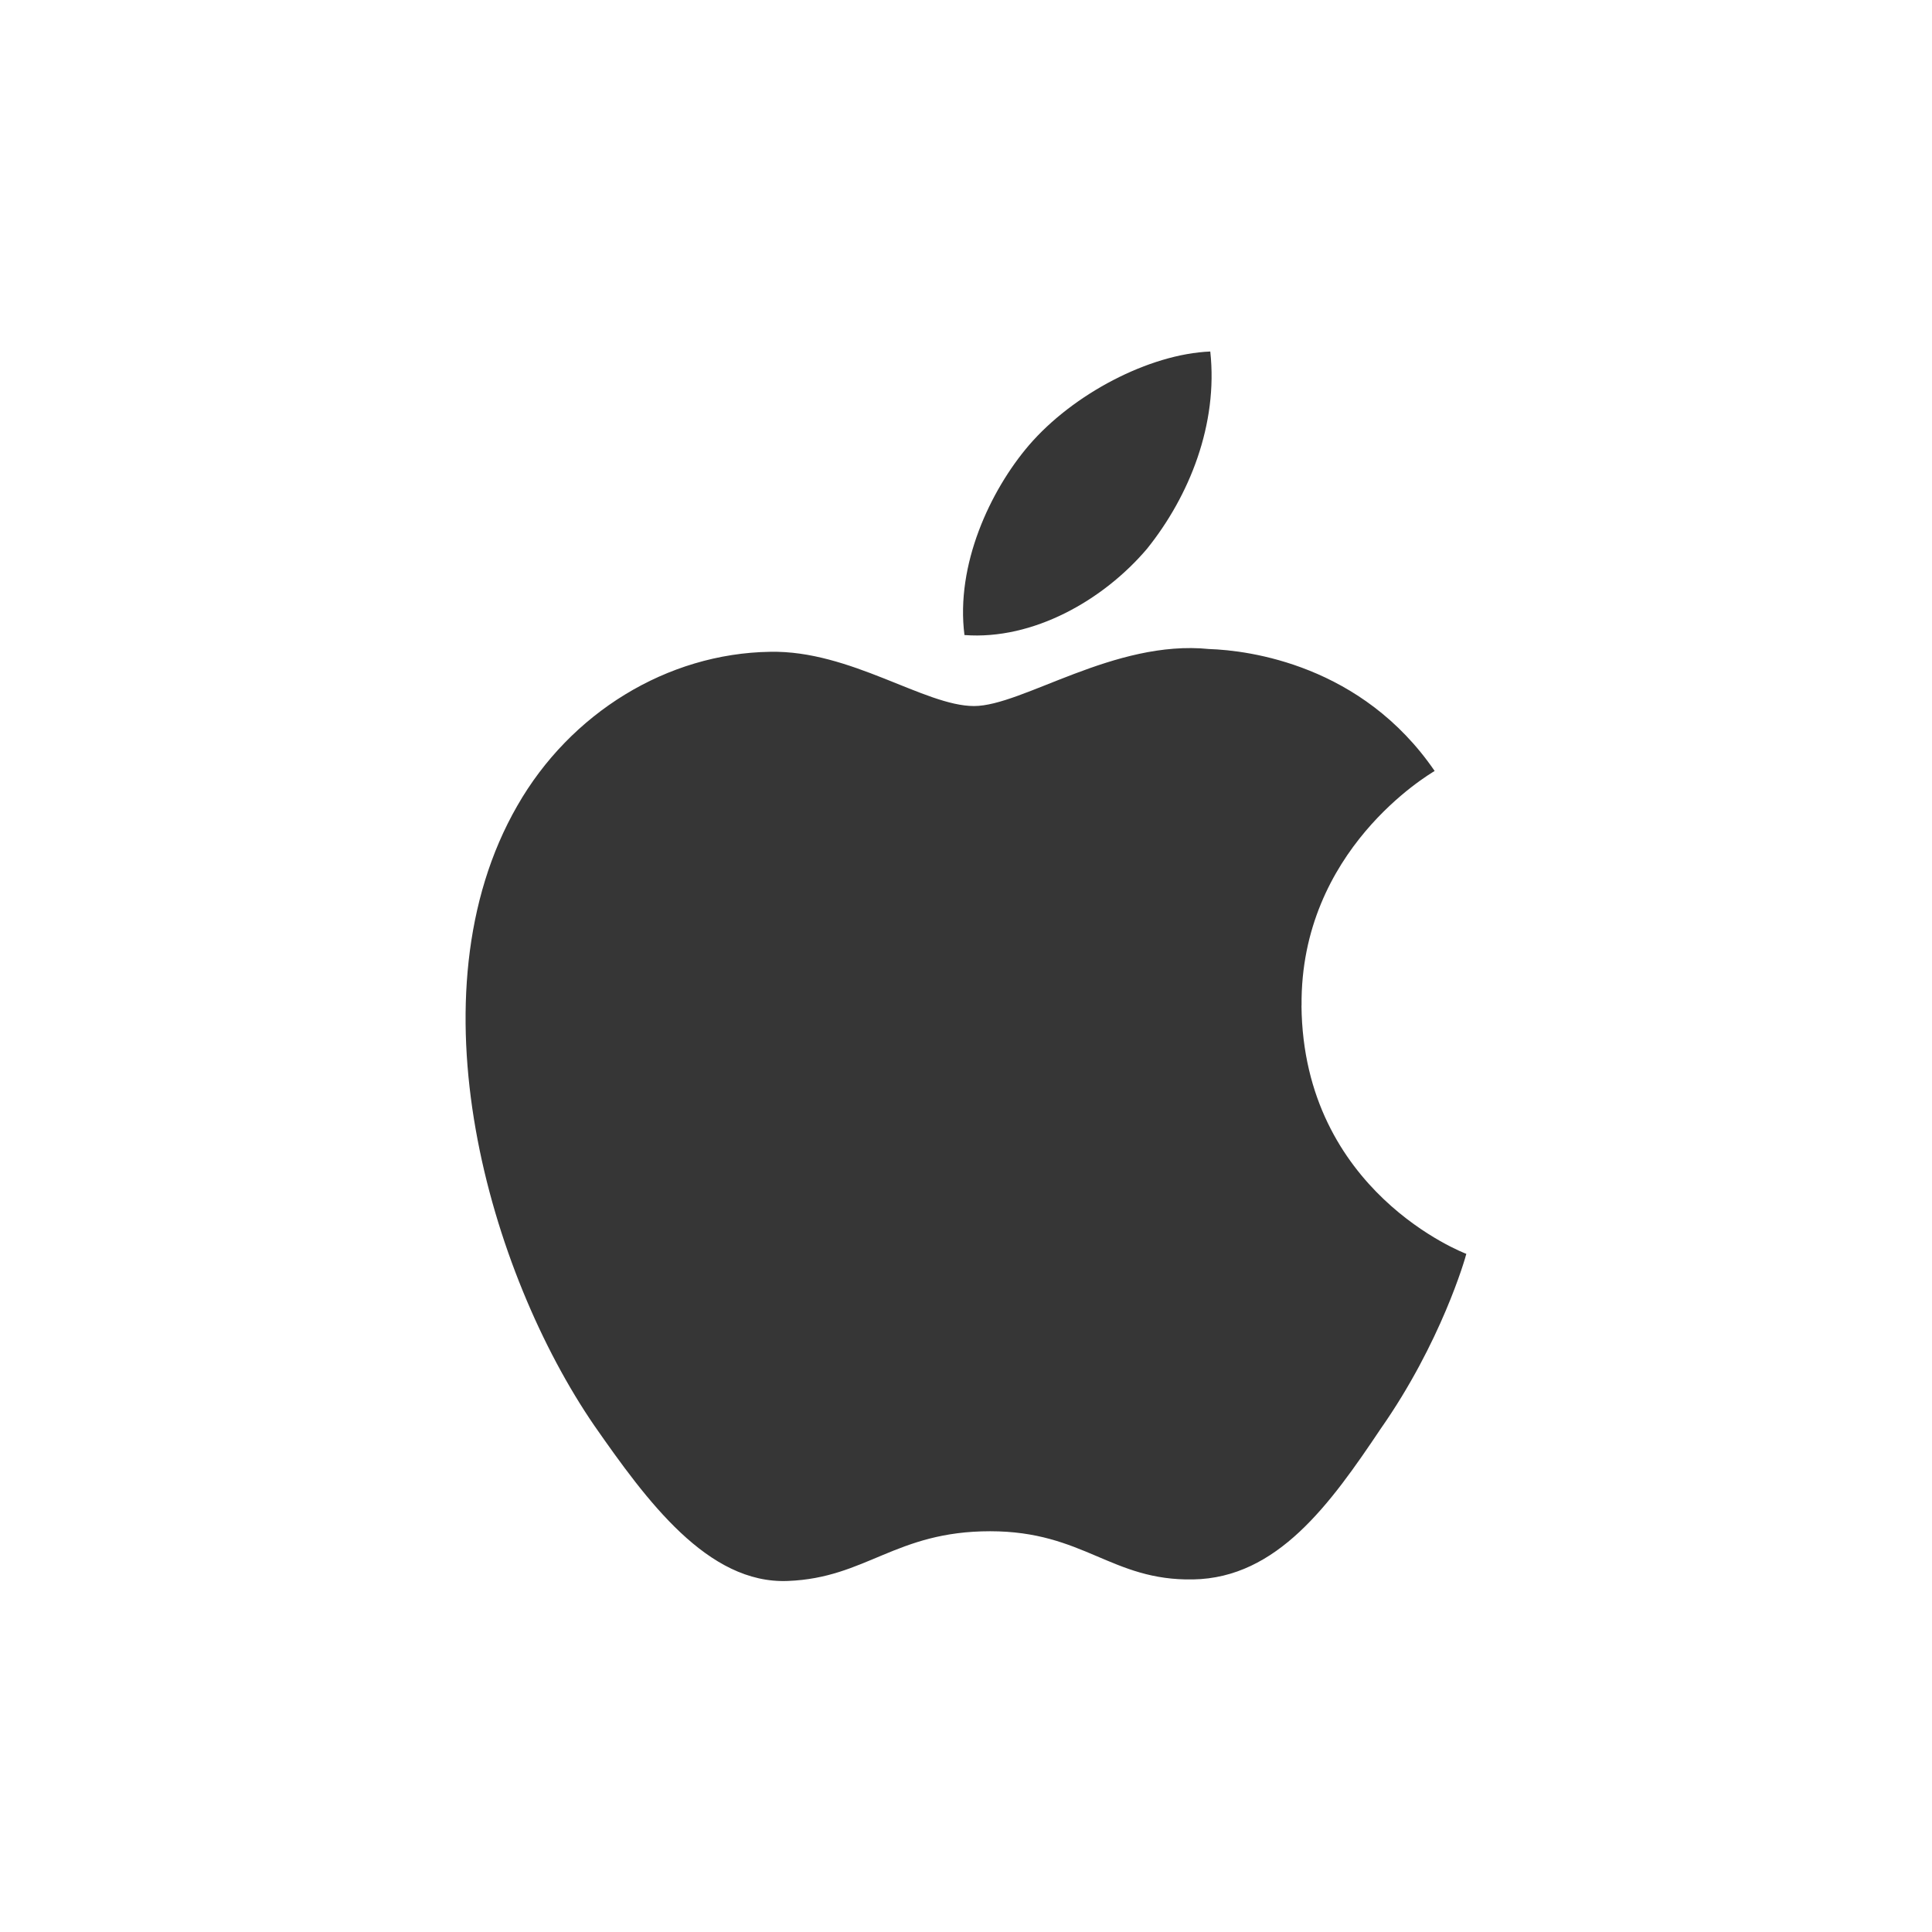
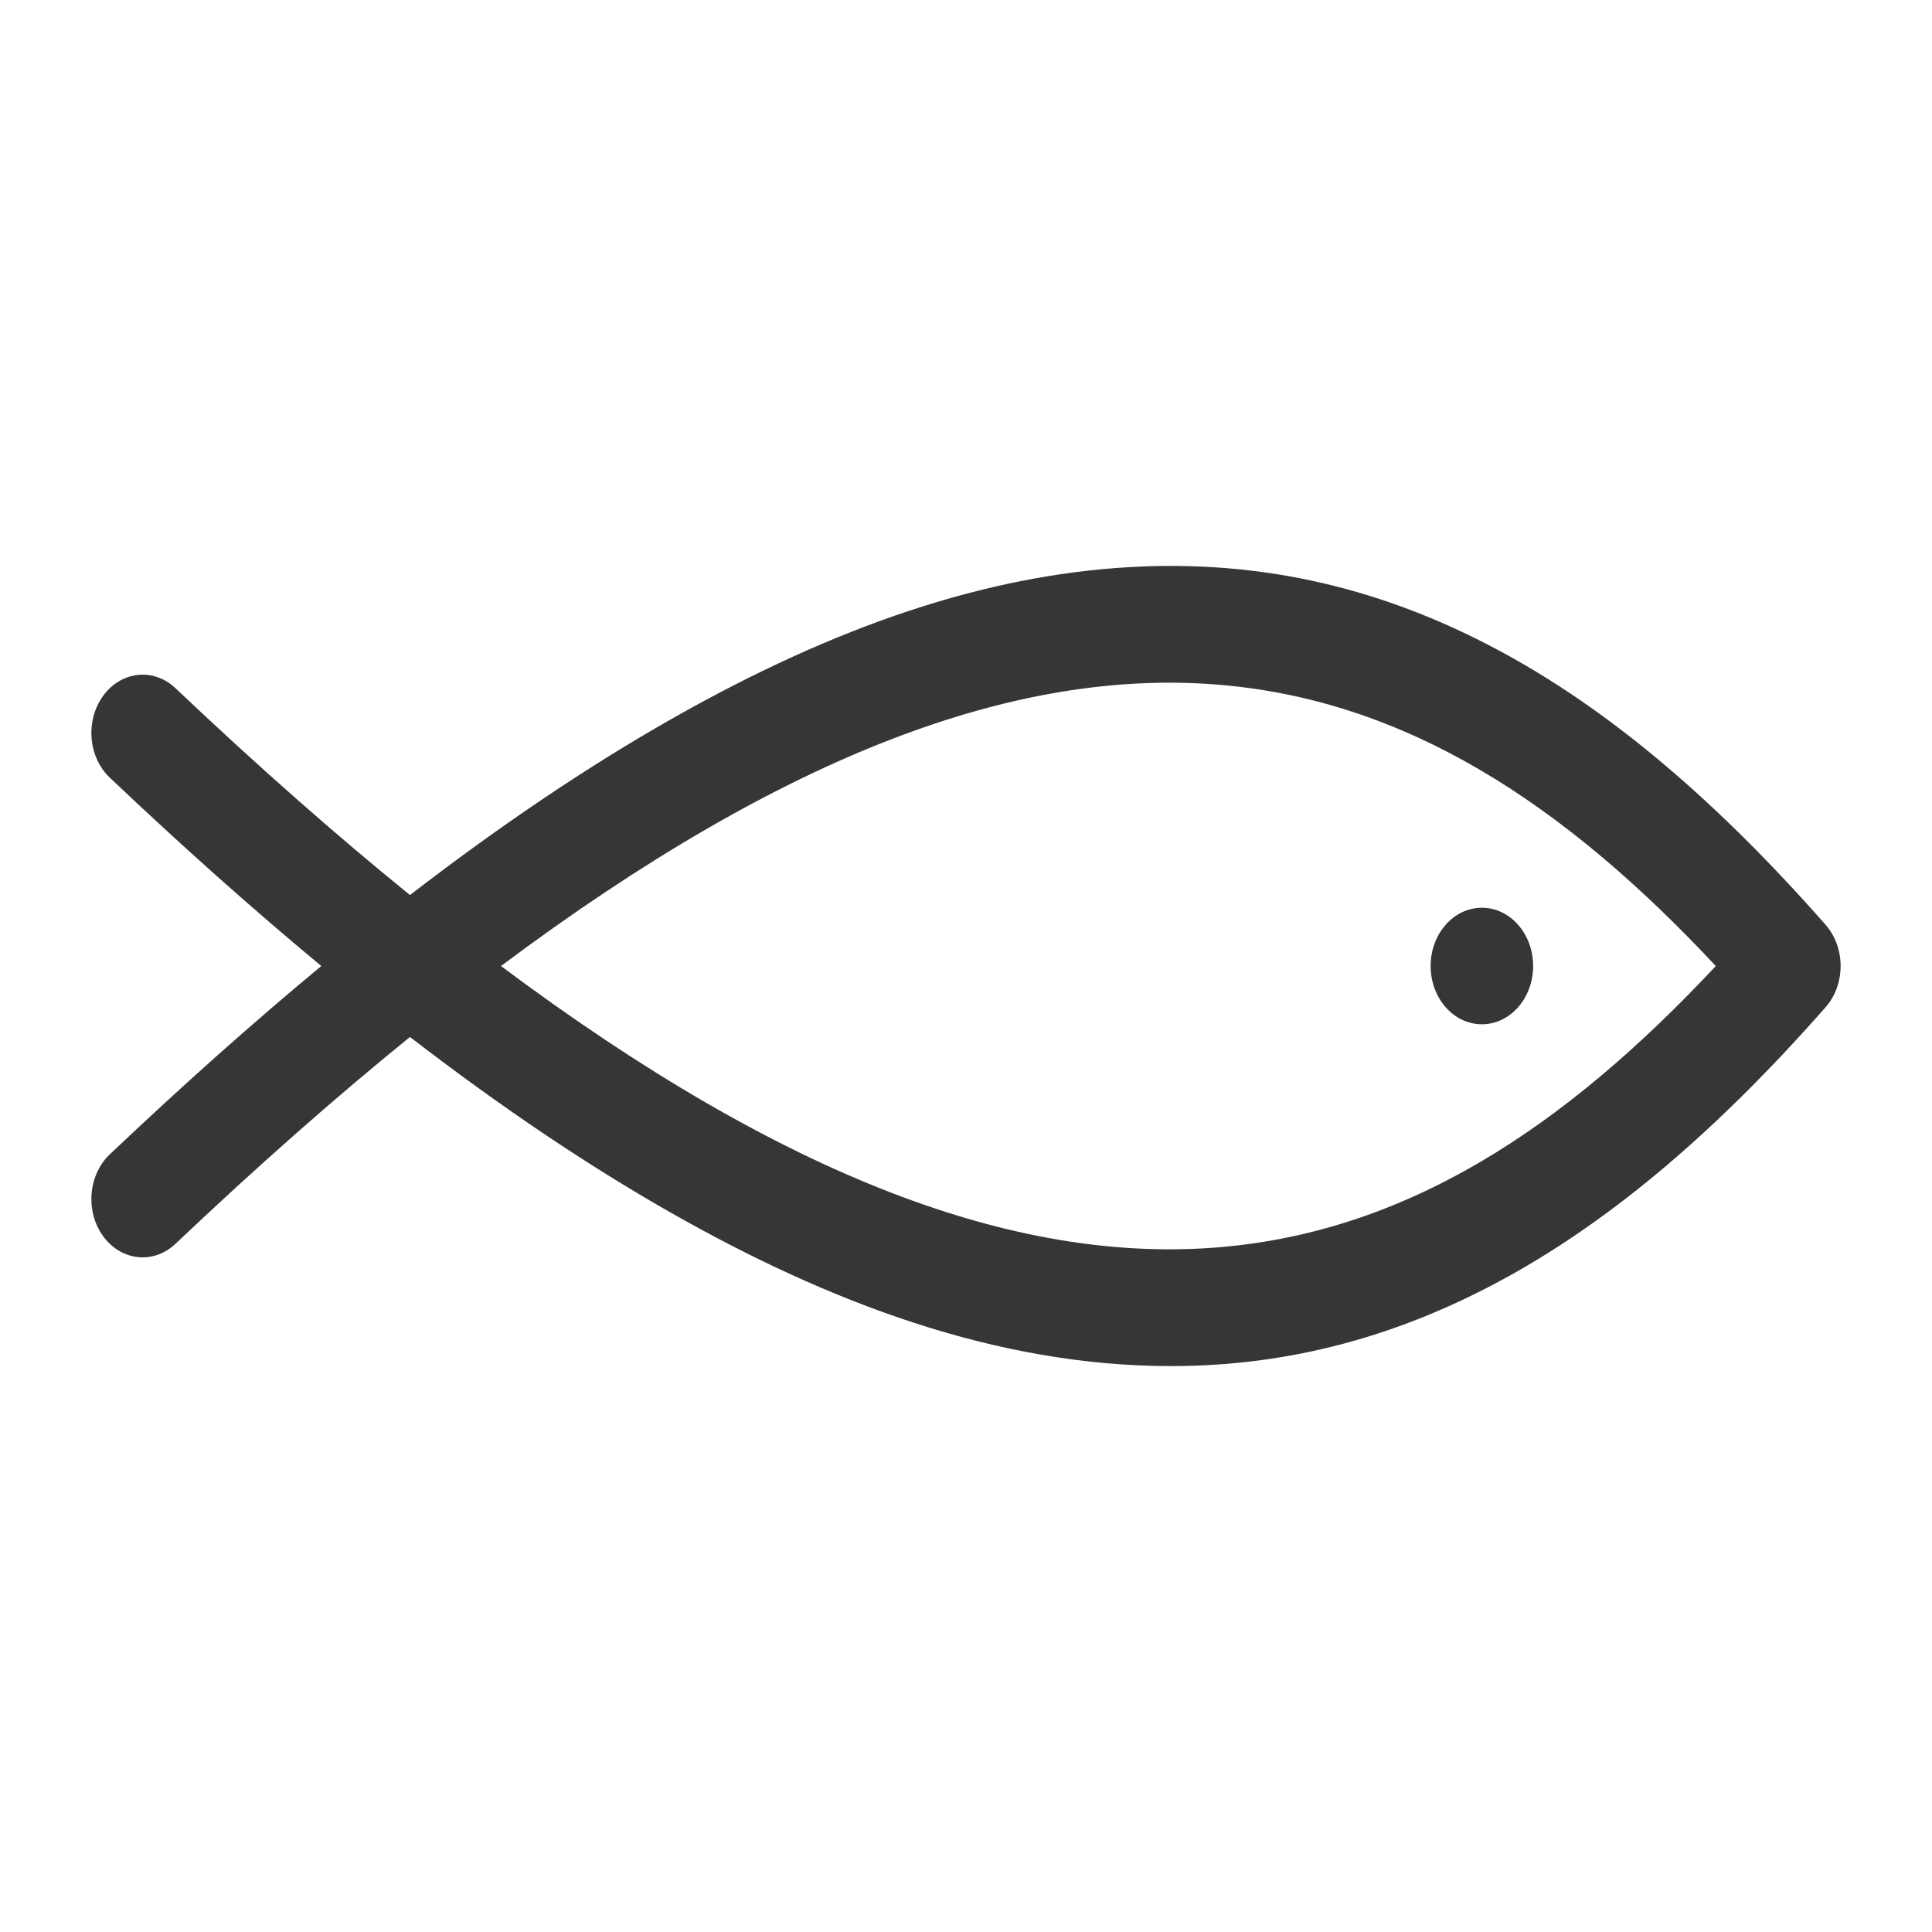
<svg xmlns="http://www.w3.org/2000/svg" width="22" height="22" version="1.1">
  <defs>
    <style id="current-color-scheme" type="text/css">.ColorScheme-Text { color:#363636; }</style>
  </defs>
-   <g class="ColorScheme-Text" transform="matrix(.875 0 0 .875 4 -244.5)" fill="currentColor">
-     <path d="m10.356 286.57c0.552-0.687 0.926-1.621 0.823-2.567-0.795 0.033-1.785 0.552-2.359 1.219-0.507 0.592-0.957 1.559-0.84 2.471 0.892 0.067 1.806-0.451 2.377-1.124zm2.011 5.945c-0.019-2.023 1.656-3.006 1.732-3.053-0.947-1.383-2.417-1.57-2.935-1.587-1.235-0.126-2.43 0.742-3.06 0.742-0.641-8e-5 -1.609-0.727-2.652-0.706-1.344 0.02-2.602 0.798-3.291 2.003-1.418 2.463-0.361 6.08 1.001 8.066 0.682 0.978 1.477 2.066 2.52 2.023 1.02-0.039 1.4-0.647 2.632-0.647 1.22 0 1.577 0.647 2.641 0.627 1.095-0.018 1.784-0.979 2.442-1.961 0.785-1.12 1.101-2.218 1.114-2.276-0.024-9e-3 -2.122-0.807-2.145-3.229z" />
+   <g transform="matrix(.038904 0 0 .044232 1.0405 -.32327)" fill="#363636">
+     <g fill="#363636">
+       <g fill="#363636">
+         <path d="m407 271c8.284 0 15-6.716 15-15s-6.716-15-15-15-15 6.716-15 15 6.716 15 15 15zm100.61-25.607c-31.568-31.569-61.924-54.228-92.798-69.269-35.594-17.341-71.939-24.803-111.1-22.809-41.725 2.123-85.538 14.913-133.94 39.101-24.547 12.266-49.936 27.295-76.519 45.315-21.74-15.507-44.585-33.206-68.645-53.256-6.364-5.303-15.821-4.444-21.126 1.921-5.304 6.364-4.443 15.822 1.921 21.126 21.418 17.848 42.002 33.97 61.898 48.477-19.896 14.506-40.48 30.628-61.898 48.477-6.364 5.304-7.225 14.762-1.921 21.126 5.321 6.385 14.783 7.208 21.126 1.921 24.06-20.05 46.905-37.749 68.646-53.256 26.583 18.02 51.972 33.049 76.519 45.315 45.789 22.881 95.02 39.416 146.2 39.416 34.534 0 66.986-7.606 98.837-23.124 30.874-15.041 61.229-37.699 92.798-69.269 2.929-2.929 4.394-6.768 4.394-10.606s-1.466-7.677-4.395-10.606zm-387.72 10.607c168.39-110.76 267.6-82.731 355.58 0-87.974 82.73-187.19 110.76-355.58 0z" fill="#363636" />
+       </g>
+     </g>
  </g>
</svg>
